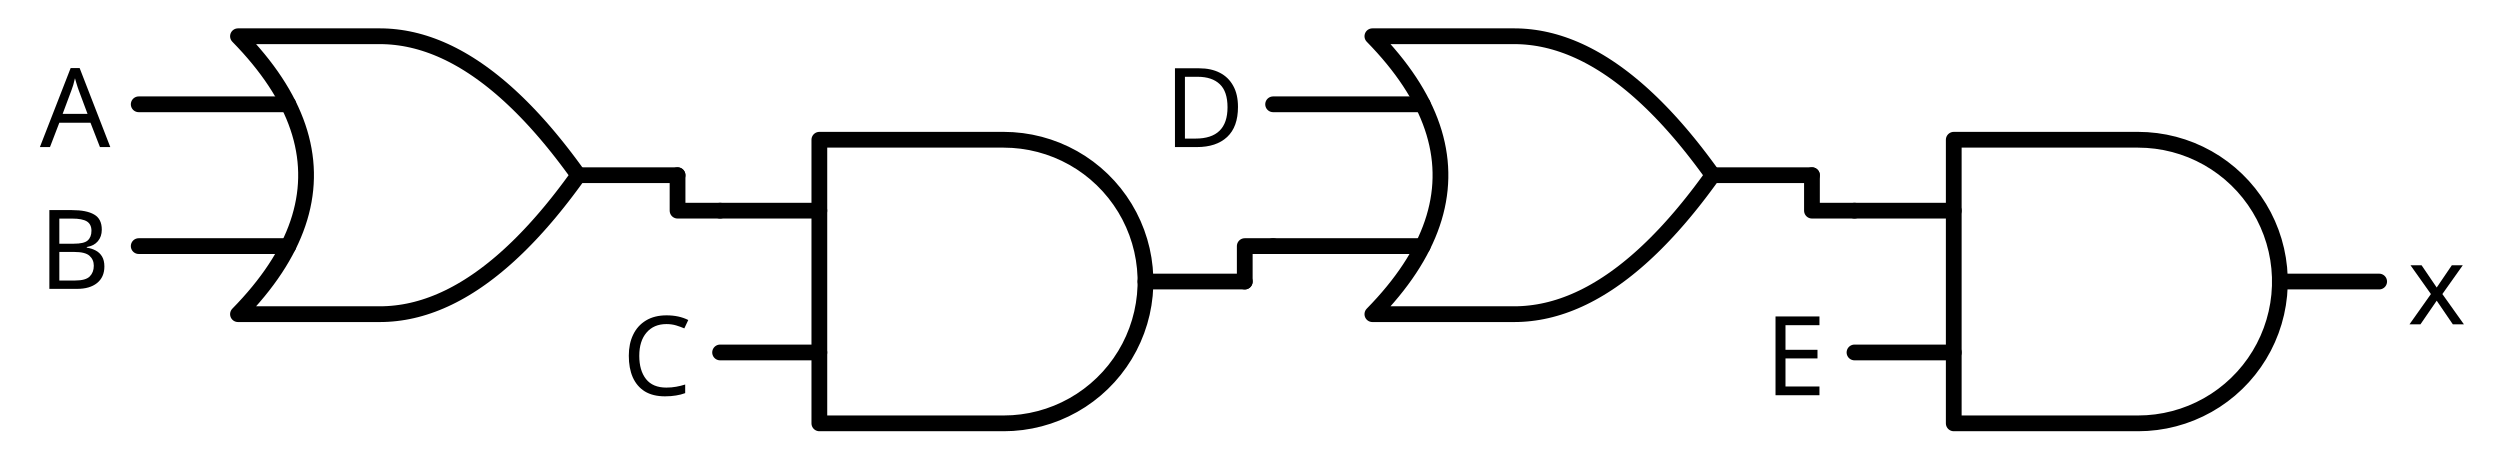
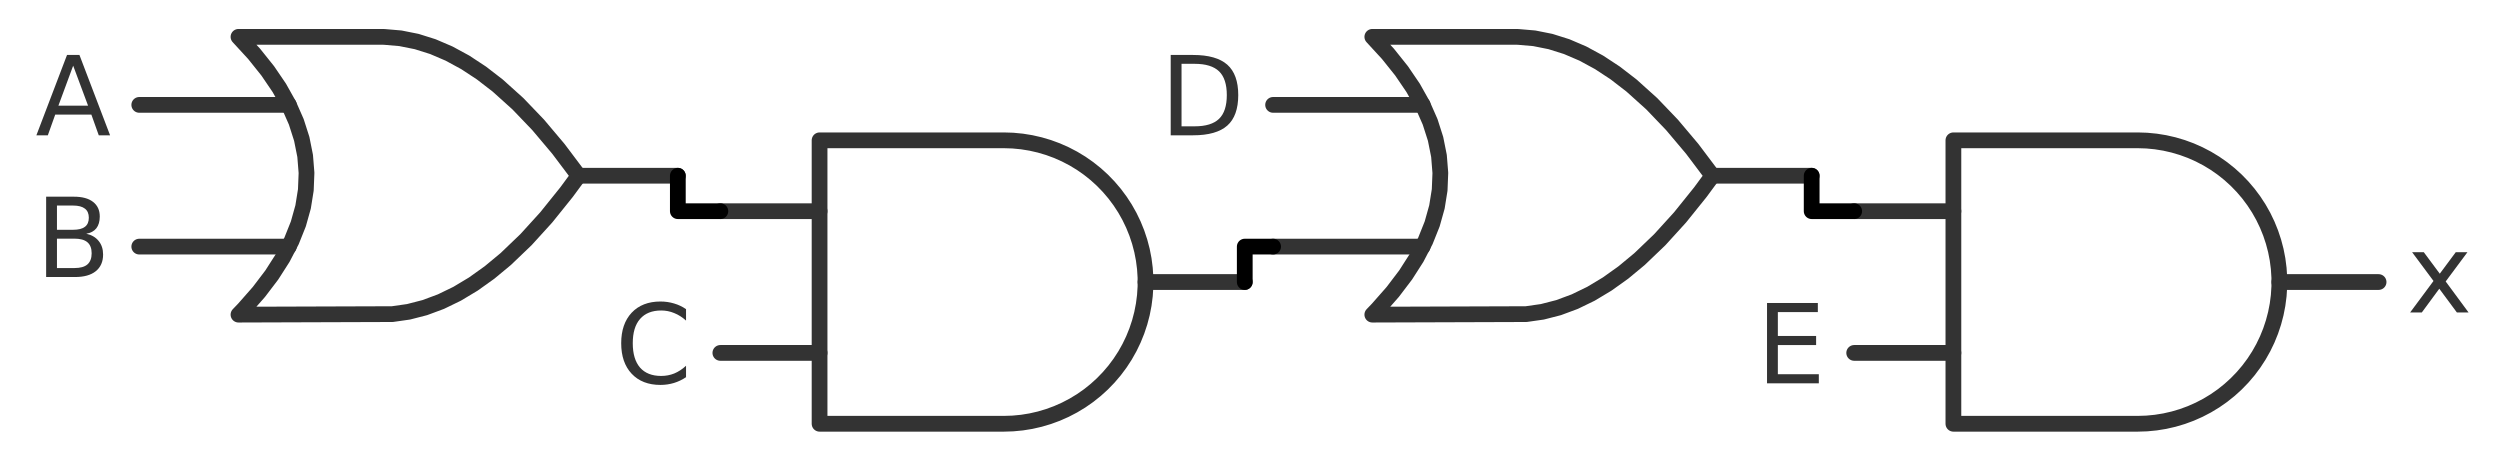
- <svg xmlns="http://www.w3.org/2000/svg" xml:lang="en" height="58.34pt" width="317.348pt" viewBox="-302.008 -8.74 317.348 58.34">
-   <path d="M -30.6,45.0 L -29.447,44.963 L -28.298,44.852 L -27.159,44.668 L -26.034,44.411 L -24.928,44.083 L -23.845,43.685 L -22.79,43.217 L -21.767,42.684 L -20.78,42.086 L -19.834,41.425 L -18.932,40.706 L -18.078,39.93 L -17.275,39.101 L -16.527,38.223 L -15.837,37.298 L -15.207,36.331 L -14.641,35.326 L -14.141,34.286 L -13.708,33.217 L -13.344,32.121 L -13.051,31.005 L -12.831,29.873 L -12.683,28.728 L -12.609,27.577 L -12.609,26.423 L -12.683,25.272 L -12.831,24.127 L -13.051,22.995 L -13.344,21.879 L -13.708,20.783 L -14.141,19.714 L -14.641,18.674 L -15.207,17.669 L -15.837,16.702 L -16.527,15.777 L -17.275,14.899 L -18.078,14.07 L -18.932,13.294 L -19.834,12.575 L -20.78,11.914 L -21.767,11.316 L -22.79,10.783 L -23.845,10.315 L -24.928,9.917 L -26.034,9.589 L -27.159,9.332 L -28.298,9.148 L -29.447,9.037 L -30.6,9.0 L -30.6,9.0 L -54.0,9.0 L -54.0,27.0 L -54.0,45.0 L -30.6,45.0" style="stroke:black;fill:none;stroke-width:2.0;stroke-dasharray:-;stroke-linecap:round;stroke-linejoin:round;" />
-   <path d="M -66.6,36.0 L -54.0,36.0" style="stroke:black;fill:none;stroke-width:2.0;stroke-dasharray:-;stroke-linecap:round;stroke-linejoin:round;" />
-   <path d="M -66.6,18.0 L -54.0,18.0" style="stroke:black;fill:none;stroke-width:2.0;stroke-dasharray:-;stroke-linecap:round;stroke-linejoin:round;" />
-   <path d="M -12.6,27.0 L 0.0,27.0" style="stroke:black;fill:none;stroke-width:2.0;stroke-dasharray:-;stroke-linecap:round;stroke-linejoin:round;" />
-   <path d="M -127.8,31.14 L -109.8,31.14 L -109.286,31.133 L -108.771,31.111 L -108.257,31.074 L -107.743,31.022 L -107.229,30.956 L -106.714,30.876 L -106.2,30.78 L -105.686,30.67 L -105.171,30.545 L -104.657,30.405 L -104.143,30.251 L -103.629,30.082 L -103.114,29.898 L -102.6,29.7 L -102.086,29.487 L -101.571,29.259 L -101.057,29.017 L -100.543,28.76 L -100.029,28.488 L -99.514,28.201 L -99,27.9 L -98.486,27.584 L -97.971,27.253 L -97.457,26.908 L -96.943,26.548 L -96.429,26.173 L -95.914,25.784 L -95.4,25.38 L -94.886,24.961 L -94.371,24.528 L -93.857,24.08 L -93.343,23.617 L -92.829,23.139 L -92.314,22.647 L -91.8,22.14 L -91.286,21.618 L -90.771,21.082 L -90.257,20.531 L -89.743,19.965 L -89.229,19.385 L -88.714,18.79 L -88.2,18.18 L -87.686,17.556 L -87.171,16.916 L -86.657,16.262 L -86.143,15.594 L -85.629,14.911 L -85.114,14.213 L -84.6,13.5 L -84.6,13.5 L -85.114,12.787 L -85.629,12.089 L -86.143,11.406 L -86.657,10.738 L -87.171,10.084 L -87.686,9.444 L -88.2,8.82 L -88.714,8.21 L -89.229,7.615 L -89.743,7.035 L -90.257,6.469 L -90.771,5.918 L -91.286,5.382 L -91.8,4.86 L -92.314,4.353 L -92.829,3.861 L -93.343,3.383 L -93.857,2.92 L -94.371,2.472 L -94.886,2.039 L -95.4,1.62 L -95.914,1.216 L -96.429,0.827 L -96.943,0.452 L -97.457,0.092 L -97.971,-0.253 L -98.486,-0.584 L -99,-0.9 L -99.514,-1.201 L -100.029,-1.488 L -100.543,-1.76 L -101.057,-2.017 L -101.571,-2.259 L -102.086,-2.487 L -102.6,-2.7 L -103.114,-2.898 L -103.629,-3.082 L -104.143,-3.251 L -104.657,-3.405 L -105.171,-3.545 L -105.686,-3.67 L -106.2,-3.78 L -106.714,-3.876 L -107.229,-3.956 L -107.743,-4.022 L -108.257,-4.074 L -108.771,-4.111 L -109.286,-4.133 L -109.8,-4.14 L -127.8,-4.14 L -127.8,-4.14 L -127.109,-3.42 L -126.446,-2.7 L -125.813,-1.98 L -125.208,-1.26 L -124.632,-0.54 L -124.085,0.18 L -123.566,0.9 L -123.077,1.62 L -122.616,2.34 L -122.184,3.06 L -121.781,3.78 L -121.406,4.5 L -121.061,5.22 L -120.744,5.94 L -120.456,6.66 L -120.197,7.38 L -119.966,8.1 L -119.765,8.82 L -119.592,9.54 L -119.448,10.26 L -119.333,10.98 L -119.246,11.7 L -119.189,12.42 L -119.16,13.14 L -119.16,13.86 L -119.189,14.58 L -119.246,15.3 L -119.333,16.02 L -119.448,16.74 L -119.592,17.46 L -119.765,18.18 L -119.966,18.9 L -120.197,19.62 L -120.456,20.34 L -120.744,21.06 L -121.061,21.78 L -121.406,22.5 L -121.781,23.22 L -122.184,23.94 L -122.616,24.66 L -123.077,25.38 L -123.566,26.1 L -124.085,26.82 L -124.632,27.54 L -125.208,28.26 L -125.813,28.98 L -126.446,29.7 L -127.109,30.42 L -127.8,31.14" style="stroke:black;fill:none;stroke-width:2.0;stroke-dasharray:-;stroke-linecap:round;stroke-linejoin:round;" />
-   <path d="M -140.4,22.5 L -121.406,22.5" style="stroke:black;fill:none;stroke-width:2.0;stroke-dasharray:-;stroke-linecap:round;stroke-linejoin:round;" />
-   <path d="M -140.4,4.5 L -121.406,4.5" style="stroke:black;fill:none;stroke-width:2.0;stroke-dasharray:-;stroke-linecap:round;stroke-linejoin:round;" />
-   <path d="M -84.6,13.5 L -72.0,13.5" style="stroke:black;fill:none;stroke-width:2.0;stroke-dasharray:-;stroke-linecap:round;stroke-linejoin:round;" />
-   <path d="M -174.6,45.0 L -173.447,44.963 L -172.298,44.852 L -171.159,44.668 L -170.034,44.411 L -168.928,44.083 L -167.845,43.685 L -166.79,43.217 L -165.767,42.684 L -164.78,42.086 L -163.834,41.425 L -162.932,40.706 L -162.078,39.93 L -161.275,39.101 L -160.527,38.223 L -159.837,37.298 L -159.207,36.331 L -158.641,35.326 L -158.141,34.286 L -157.708,33.217 L -157.344,32.121 L -157.051,31.005 L -156.831,29.873 L -156.683,28.728 L -156.609,27.577 L -156.609,26.423 L -156.683,25.272 L -156.831,24.127 L -157.051,22.995 L -157.344,21.879 L -157.708,20.783 L -158.141,19.714 L -158.641,18.674 L -159.207,17.669 L -159.837,16.702 L -160.527,15.777 L -161.275,14.899 L -162.078,14.07 L -162.932,13.294 L -163.834,12.575 L -164.78,11.914 L -165.767,11.316 L -166.79,10.783 L -167.845,10.315 L -168.928,9.917 L -170.034,9.589 L -171.159,9.332 L -172.298,9.148 L -173.447,9.037 L -174.6,9.0 L -174.6,9.0 L -198.0,9.0 L -198.0,27.0 L -198.0,45.0 L -174.6,45.0" style="stroke:black;fill:none;stroke-width:2.0;stroke-dasharray:-;stroke-linecap:round;stroke-linejoin:round;" />
-   <path d="M -210.6,36.0 L -198.0,36.0" style="stroke:black;fill:none;stroke-width:2.0;stroke-dasharray:-;stroke-linecap:round;stroke-linejoin:round;" />
-   <path d="M -210.6,18.0 L -198.0,18.0" style="stroke:black;fill:none;stroke-width:2.0;stroke-dasharray:-;stroke-linecap:round;stroke-linejoin:round;" />
-   <path d="M -156.6,27.0 L -144.0,27.0" style="stroke:black;fill:none;stroke-width:2.0;stroke-dasharray:-;stroke-linecap:round;stroke-linejoin:round;" />
-   <path d="M -271.8,31.14 L -253.8,31.14 L -253.286,31.133 L -252.771,31.111 L -252.257,31.074 L -251.743,31.022 L -251.229,30.956 L -250.714,30.876 L -250.2,30.78 L -249.686,30.67 L -249.171,30.545 L -248.657,30.405 L -248.143,30.251 L -247.629,30.082 L -247.114,29.898 L -246.6,29.7 L -246.086,29.487 L -245.571,29.259 L -245.057,29.017 L -244.543,28.76 L -244.029,28.488 L -243.514,28.201 L -243.0,27.9 L -242.486,27.584 L -241.971,27.253 L -241.457,26.908 L -240.943,26.548 L -240.429,26.173 L -239.914,25.784 L -239.4,25.38 L -238.886,24.961 L -238.371,24.528 L -237.857,24.08 L -237.343,23.617 L -236.829,23.139 L -236.314,22.647 L -235.8,22.14 L -235.286,21.618 L -234.771,21.082 L -234.257,20.531 L -233.743,19.965 L -233.229,19.385 L -232.714,18.79 L -232.2,18.18 L -231.686,17.556 L -231.171,16.916 L -230.657,16.262 L -230.143,15.594 L -229.629,14.911 L -229.114,14.213 L -228.6,13.5 L -228.6,13.5 L -229.114,12.787 L -229.629,12.089 L -230.143,11.406 L -230.657,10.738 L -231.171,10.084 L -231.686,9.444 L -232.2,8.82 L -232.714,8.21 L -233.229,7.615 L -233.743,7.035 L -234.257,6.469 L -234.771,5.918 L -235.286,5.382 L -235.8,4.86 L -236.314,4.353 L -236.829,3.861 L -237.343,3.383 L -237.857,2.92 L -238.371,2.472 L -238.886,2.039 L -239.4,1.62 L -239.914,1.216 L -240.429,0.827 L -240.943,0.452 L -241.457,0.092 L -241.971,-0.253 L -242.486,-0.584 L -243.0,-0.9 L -243.514,-1.201 L -244.029,-1.488 L -244.543,-1.76 L -245.057,-2.017 L -245.571,-2.259 L -246.086,-2.487 L -246.6,-2.7 L -247.114,-2.898 L -247.629,-3.082 L -248.143,-3.251 L -248.657,-3.405 L -249.171,-3.545 L -249.686,-3.67 L -250.2,-3.78 L -250.714,-3.876 L -251.229,-3.956 L -251.743,-4.022 L -252.257,-4.074 L -252.771,-4.111 L -253.286,-4.133 L -253.8,-4.14 L -271.8,-4.14 L -271.8,-4.14 L -271.109,-3.42 L -270.446,-2.7 L -269.813,-1.98 L -269.208,-1.26 L -268.632,-0.54 L -268.085,0.18 L -267.566,0.9 L -267.077,1.62 L -266.616,2.34 L -266.184,3.06 L -265.781,3.78 L -265.406,4.5 L -265.061,5.22 L -264.744,5.94 L -264.456,6.66 L -264.197,7.38 L -263.966,8.1 L -263.765,8.82 L -263.592,9.54 L -263.448,10.26 L -263.333,10.98 L -263.246,11.7 L -263.189,12.42 L -263.16,13.14 L -263.16,13.86 L -263.189,14.58 L -263.246,15.3 L -263.333,16.02 L -263.448,16.74 L -263.592,17.46 L -263.765,18.18 L -263.966,18.9 L -264.197,19.62 L -264.456,20.34 L -264.744,21.06 L -265.061,21.78 L -265.406,22.5 L -265.781,23.22 L -266.184,23.94 L -266.616,24.66 L -267.077,25.38 L -267.566,26.1 L -268.085,26.82 L -268.632,27.54 L -269.208,28.26 L -269.813,28.98 L -270.446,29.7 L -271.109,30.42 L -271.8,31.14" style="stroke:black;fill:none;stroke-width:2.0;stroke-dasharray:-;stroke-linecap:round;stroke-linejoin:round;" />
-   <path d="M -284.4,22.5 L -265.406,22.5" style="stroke:black;fill:none;stroke-width:2.0;stroke-dasharray:-;stroke-linecap:round;stroke-linejoin:round;" />
-   <path d="M -284.4,4.5 L -265.406,4.5" style="stroke:black;fill:none;stroke-width:2.0;stroke-dasharray:-;stroke-linecap:round;stroke-linejoin:round;" />
-   <path d="M -228.6,13.5 L -216.0,13.5" style="stroke:black;fill:none;stroke-width:2.0;stroke-dasharray:-;stroke-linecap:round;stroke-linejoin:round;" />
-   <path d="M -210.6,18.0 L -216.0,18.0 L -216.0,13.5" style="stroke:black;fill:none;stroke-width:2;stroke-dasharray:-;stroke-linecap:round;stroke-linejoin:round;" />
-   <path d="M -140.4,22.5 L -144.0,22.5 L -144.0,27.0" style="stroke:black;fill:none;stroke-width:2;stroke-dasharray:-;stroke-linecap:round;stroke-linejoin:round;" />
-   <path d="M -66.6,18.0 L -72.0,18.0 L -72.0,13.5" style="stroke:black;fill:none;stroke-width:2;stroke-dasharray:-;stroke-linecap:round;stroke-linejoin:round;" />
-   <text x="3.6" y="13.0" dominant-baseline="central" fill="black" font-size="14.0" font-family="sans" text-anchor="start">
-     <tspan x="3.6" dy="14.0">x</tspan>
-   </text>
-   <text x="-70.2" y="22.0" dominant-baseline="central" fill="black" font-size="14.0" font-family="sans" text-anchor="end">
-     <tspan x="-70.2" dy="14.0">E</tspan>
-   </text>
-   <text x="-144.0" y="-9.5" dominant-baseline="central" fill="black" font-size="14.0" font-family="sans" text-anchor="end">
-     <tspan x="-144.0" dy="14.0">D</tspan>
-   </text>
-   <text x="-214.2" y="22.0" dominant-baseline="central" fill="black" font-size="14.0" font-family="sans" text-anchor="end">
-     <tspan x="-214.2" dy="14.0">C</tspan>
-   </text>
-   <text x="-288.0" y="-9.5" dominant-baseline="central" fill="black" font-size="14.0" font-family="sans" text-anchor="end">
-     <tspan x="-288.0" dy="14.0">A</tspan>
-   </text>
-   <text x="-288.0" y="8.5" dominant-baseline="central" fill="black" font-size="14.0" font-family="sans" text-anchor="end">
-     <tspan x="-288.0" dy="14.0">B</tspan>
-   </text>
+ <svg xmlns="http://www.w3.org/2000/svg" width="317.508pt" height="58.5pt" viewBox="0 0 317.508 58.5" version="1.1">
+   <defs>
+     <style type="text/css">*{stroke-linejoin: round; stroke-linecap: butt}</style>
+   </defs>
+   <g id="figure_1">
+     <g id="patch_1">
+       <path d="M 0 58.5  L 317.508 58.5  L 317.508 0  L 0 0  L 0 58.5  z " style="fill: none" />
+     </g>
+     <g id="axes_1">
+       <g id="line2d_1">
+         <path d="M 271.488 53.82  L 272.641 53.783  L 273.79 53.672  L 274.929 53.488  L 276.054 53.231  L 277.16 52.903  L 278.243 52.505  L 279.298 52.037  L 280.321 51.504  L 281.308 50.906  L 282.254 50.245  L 283.156 49.526  L 284.01 48.75  L 284.813 47.921  L 285.561 47.043  L 286.251 46.118  L 286.881 45.151  L 287.447 44.146  L 287.947 43.106  L 288.38 42.037  L 288.744 40.941  L 289.037 39.825  L 289.257 38.693  L 289.405 37.548  L 289.479 36.397  L 289.479 35.243  L 289.405 34.092  L 289.257 32.947  L 289.037 31.815  L 288.744 30.699  L 288.38 29.603  L 287.947 28.534  L 287.447 27.494  L 286.881 26.489  L 286.251 25.522  L 285.561 24.597  L 284.813 23.719  L 284.01 22.89  L 283.156 22.114  L 282.254 21.395  L 281.308 20.734  L 280.321 20.136  L 279.298 19.603  L 278.243 19.135  L 277.16 18.737  L 276.054 18.409  L 274.929 18.152  L 273.79 17.968  L 272.641 17.857  L 271.488 17.82  L 271.488 17.82  L 248.088 17.82  L 248.088 35.82  L 248.088 53.82  L 271.488 53.82  " clip-path="url(#pe69df44edc)" style="fill: none; stroke: #333333; stroke-width: 2; stroke-linecap: round" />
+       </g>
+       <g id="line2d_2">
+         <path d="M 235.488 44.82  L 248.088 44.82  " clip-path="url(#pe69df44edc)" style="fill: none; stroke: #333333; stroke-width: 2; stroke-linecap: round" />
+       </g>
+       <g id="line2d_3">
+         <path d="M 235.488 26.82  L 248.088 26.82  " clip-path="url(#pe69df44edc)" style="fill: none; stroke: #333333; stroke-width: 2; stroke-linecap: round" />
+       </g>
+       <g id="line2d_4">
+         <path d="M 289.488 35.82  L 302.088 35.82  " clip-path="url(#pe69df44edc)" style="fill: none; stroke: #333333; stroke-width: 2; stroke-linecap: round" />
+       </g>
+       <g id="line2d_5">
+         <path d="M 174.288 39.96  L 193.831 39.894  L 195.888 39.6  L 197.945 39.071  L 200.002 38.307  L 202.059 37.308  L 204.117 36.073  L 206.174 34.604  L 208.231 32.9  L 210.802 30.438  L 213.374 27.61  L 215.945 24.414  L 217.488 22.32  L 217.488 22.32  L 214.917 18.904  L 212.345 15.855  L 209.774 13.173  L 207.202 10.859  L 205.145 9.272  L 203.088 7.92  L 201.031 6.803  L 198.974 5.922  L 196.917 5.275  L 194.859 4.864  L 192.802 4.687  L 192.288 4.68  L 174.288 4.68  L 174.288 4.68  L 176.275 6.84  L 178.003 9  L 179.472 11.16  L 180.682 13.32  L 181.632 15.48  L 182.323 17.64  L 182.755 19.8  L 182.928 21.96  L 182.842 24.12  L 182.496 26.28  L 181.891 28.44  L 181.027 30.6  L 179.904 32.76  L 178.522 34.92  L 176.88 37.08  L 174.979 39.24  L 174.288 39.96  L 174.288 39.96  " clip-path="url(#pe69df44edc)" style="fill: none; stroke: #333333; stroke-width: 2; stroke-linecap: round" />
+       </g>
+       <g id="line2d_6">
+         <path d="M 161.688 31.32  L 180.682 31.32  " clip-path="url(#pe69df44edc)" style="fill: none; stroke: #333333; stroke-width: 2; stroke-linecap: round" />
+       </g>
+       <g id="line2d_7">
+         <path d="M 161.688 13.32  L 180.682 13.32  " clip-path="url(#pe69df44edc)" style="fill: none; stroke: #333333; stroke-width: 2; stroke-linecap: round" />
+       </g>
+       <g id="line2d_8">
+         <path d="M 217.488 22.32  L 230.088 22.32  " clip-path="url(#pe69df44edc)" style="fill: none; stroke: #333333; stroke-width: 2; stroke-linecap: round" />
+       </g>
+       <g id="line2d_9">
+         <path d="M 127.488 53.82  L 128.641 53.783  L 129.79 53.672  L 130.929 53.488  L 132.054 53.231  L 133.16 52.903  L 134.243 52.505  L 135.298 52.037  L 136.321 51.504  L 137.308 50.906  L 138.254 50.245  L 139.156 49.526  L 140.01 48.75  L 140.813 47.921  L 141.561 47.043  L 142.251 46.118  L 142.881 45.151  L 143.447 44.146  L 143.947 43.106  L 144.38 42.037  L 144.744 40.941  L 145.037 39.825  L 145.257 38.693  L 145.405 37.548  L 145.479 36.397  L 145.479 35.243  L 145.405 34.092  L 145.257 32.947  L 145.037 31.815  L 144.744 30.699  L 144.38 29.603  L 143.947 28.534  L 143.447 27.494  L 142.881 26.489  L 142.251 25.522  L 141.561 24.597  L 140.813 23.719  L 140.01 22.89  L 139.156 22.114  L 138.254 21.395  L 137.308 20.734  L 136.321 20.136  L 135.298 19.603  L 134.243 19.135  L 133.16 18.737  L 132.054 18.409  L 130.929 18.152  L 129.79 17.968  L 128.641 17.857  L 127.488 17.82  L 127.488 17.82  L 104.088 17.82  L 104.088 35.82  L 104.088 53.82  L 127.488 53.82  " clip-path="url(#pe69df44edc)" style="fill: none; stroke: #333333; stroke-width: 2; stroke-linecap: round" />
+       </g>
+       <g id="line2d_10">
+         <path d="M 91.488 44.82  L 104.088 44.82  " clip-path="url(#pe69df44edc)" style="fill: none; stroke: #333333; stroke-width: 2; stroke-linecap: round" />
+       </g>
+       <g id="line2d_11">
+         <path d="M 91.488 26.82  L 104.088 26.82  " clip-path="url(#pe69df44edc)" style="fill: none; stroke: #333333; stroke-width: 2; stroke-linecap: round" />
+       </g>
+       <g id="line2d_12">
+         <path d="M 145.488 35.82  L 158.088 35.82  " clip-path="url(#pe69df44edc)" style="fill: none; stroke: #333333; stroke-width: 2; stroke-linecap: round" />
+       </g>
+       <g id="line2d_13">
+         <path d="M 30.288 39.96  L 49.831 39.894  L 51.888 39.6  L 53.945 39.071  L 56.002 38.307  L 58.059 37.308  L 60.117 36.073  L 62.174 34.604  L 64.231 32.9  L 66.802 30.438  L 69.374 27.61  L 71.945 24.414  L 73.488 22.32  L 73.488 22.32  L 70.917 18.904  L 68.345 15.855  L 65.774 13.173  L 63.202 10.859  L 61.145 9.272  L 59.088 7.92  L 57.031 6.803  L 54.974 5.922  L 52.917 5.275  L 50.859 4.864  L 48.802 4.687  L 48.288 4.68  L 30.288 4.68  L 30.288 4.68  L 32.275 6.84  L 34.003 9  L 35.472 11.16  L 36.682 13.32  L 37.632 15.48  L 38.323 17.64  L 38.755 19.8  L 38.928 21.96  L 38.842 24.12  L 38.496 26.28  L 37.891 28.44  L 37.027 30.6  L 35.904 32.76  L 34.522 34.92  L 32.88 37.08  L 30.979 39.24  L 30.288 39.96  L 30.288 39.96  " clip-path="url(#pe69df44edc)" style="fill: none; stroke: #333333; stroke-width: 2; stroke-linecap: round" />
+       </g>
+       <g id="line2d_14">
+         <path d="M 17.688 31.32  L 36.682 31.32  " clip-path="url(#pe69df44edc)" style="fill: none; stroke: #333333; stroke-width: 2; stroke-linecap: round" />
+       </g>
+       <g id="line2d_15">
+         <path d="M 17.688 13.32  L 36.682 13.32  " clip-path="url(#pe69df44edc)" style="fill: none; stroke: #333333; stroke-width: 2; stroke-linecap: round" />
+       </g>
+       <g id="line2d_16">
+         <path d="M 73.488 22.32  L 86.088 22.32  " clip-path="url(#pe69df44edc)" style="fill: none; stroke: #333333; stroke-width: 2; stroke-linecap: round" />
+       </g>
+       <g id="line2d_17">
+         <path d="M 91.488 26.82  L 86.088 26.82  L 86.088 22.32  " clip-path="url(#pe69df44edc)" style="fill: none; stroke: #000000; stroke-width: 2; stroke-linecap: round" />
+       </g>
+       <g id="line2d_18">
+         <path d="M 161.688 31.32  L 158.088 31.32  L 158.088 35.82  " clip-path="url(#pe69df44edc)" style="fill: none; stroke: #000000; stroke-width: 2; stroke-linecap: round" />
+       </g>
+       <g id="line2d_19">
+         <path d="M 235.488 26.82  L 230.088 26.82  L 230.088 22.32  " clip-path="url(#pe69df44edc)" style="fill: none; stroke: #000000; stroke-width: 2; stroke-linecap: round" />
+       </g>
+       <g id="text_1">
+         <text style="font-size: 14px; font-family: 'DejaVu Sans', 'Bitstream Vera Sans', 'Computer Modern Sans Serif', 'Lucida Grande', 'Verdana', 'Geneva', 'Lucid', 'Arial', 'Helvetica', 'Avant Garde', sans-serif; text-anchor: start; fill: #333333" x="305.688" y="39.683" transform="rotate(-0 305.688 39.68312)">x</text>
+       </g>
+       <g id="text_2">
+         <text style="font-size: 14px; font-family: 'DejaVu Sans', 'Bitstream Vera Sans', 'Computer Modern Sans Serif', 'Lucida Grande', 'Verdana', 'Geneva', 'Lucid', 'Arial', 'Helvetica', 'Avant Garde', sans-serif; text-anchor: end; fill: #333333" x="231.888" y="48.683" transform="rotate(-0 231.888 48.68312)">E</text>
+       </g>
+       <g id="text_3">
+         <text style="font-size: 14px; font-family: 'DejaVu Sans', 'Bitstream Vera Sans', 'Computer Modern Sans Serif', 'Lucida Grande', 'Verdana', 'Geneva', 'Lucid', 'Arial', 'Helvetica', 'Avant Garde', sans-serif; text-anchor: end; fill: #333333" x="158.088" y="17.183" transform="rotate(-0 158.088 17.18313)">D</text>
+       </g>
+       <g id="text_4">
+         <text style="font-size: 14px; font-family: 'DejaVu Sans', 'Bitstream Vera Sans', 'Computer Modern Sans Serif', 'Lucida Grande', 'Verdana', 'Geneva', 'Lucid', 'Arial', 'Helvetica', 'Avant Garde', sans-serif; text-anchor: end; fill: #333333" x="87.888" y="48.683" transform="rotate(-0 87.888 48.68312)">C</text>
+       </g>
+       <g id="text_5">
+         <text style="font-size: 14px; font-family: 'DejaVu Sans', 'Bitstream Vera Sans', 'Computer Modern Sans Serif', 'Lucida Grande', 'Verdana', 'Geneva', 'Lucid', 'Arial', 'Helvetica', 'Avant Garde', sans-serif; text-anchor: end; fill: #333333" x="14.088" y="17.183" transform="rotate(-0 14.088 17.18313)">A</text>
+       </g>
+       <g id="text_6">
+         <text style="font-size: 14px; font-family: 'DejaVu Sans', 'Bitstream Vera Sans', 'Computer Modern Sans Serif', 'Lucida Grande', 'Verdana', 'Geneva', 'Lucid', 'Arial', 'Helvetica', 'Avant Garde', sans-serif; text-anchor: end; fill: #333333" x="14.088" y="35.183" transform="rotate(-0 14.088 35.18312)">B</text>
+       </g>
+     </g>
+   </g>
+   <defs>
+     <clipPath id="pe69df44edc">
+       <rect x="0" y="0" width="317.508" height="58.5" />
+     </clipPath>
+   </defs>
</svg>
